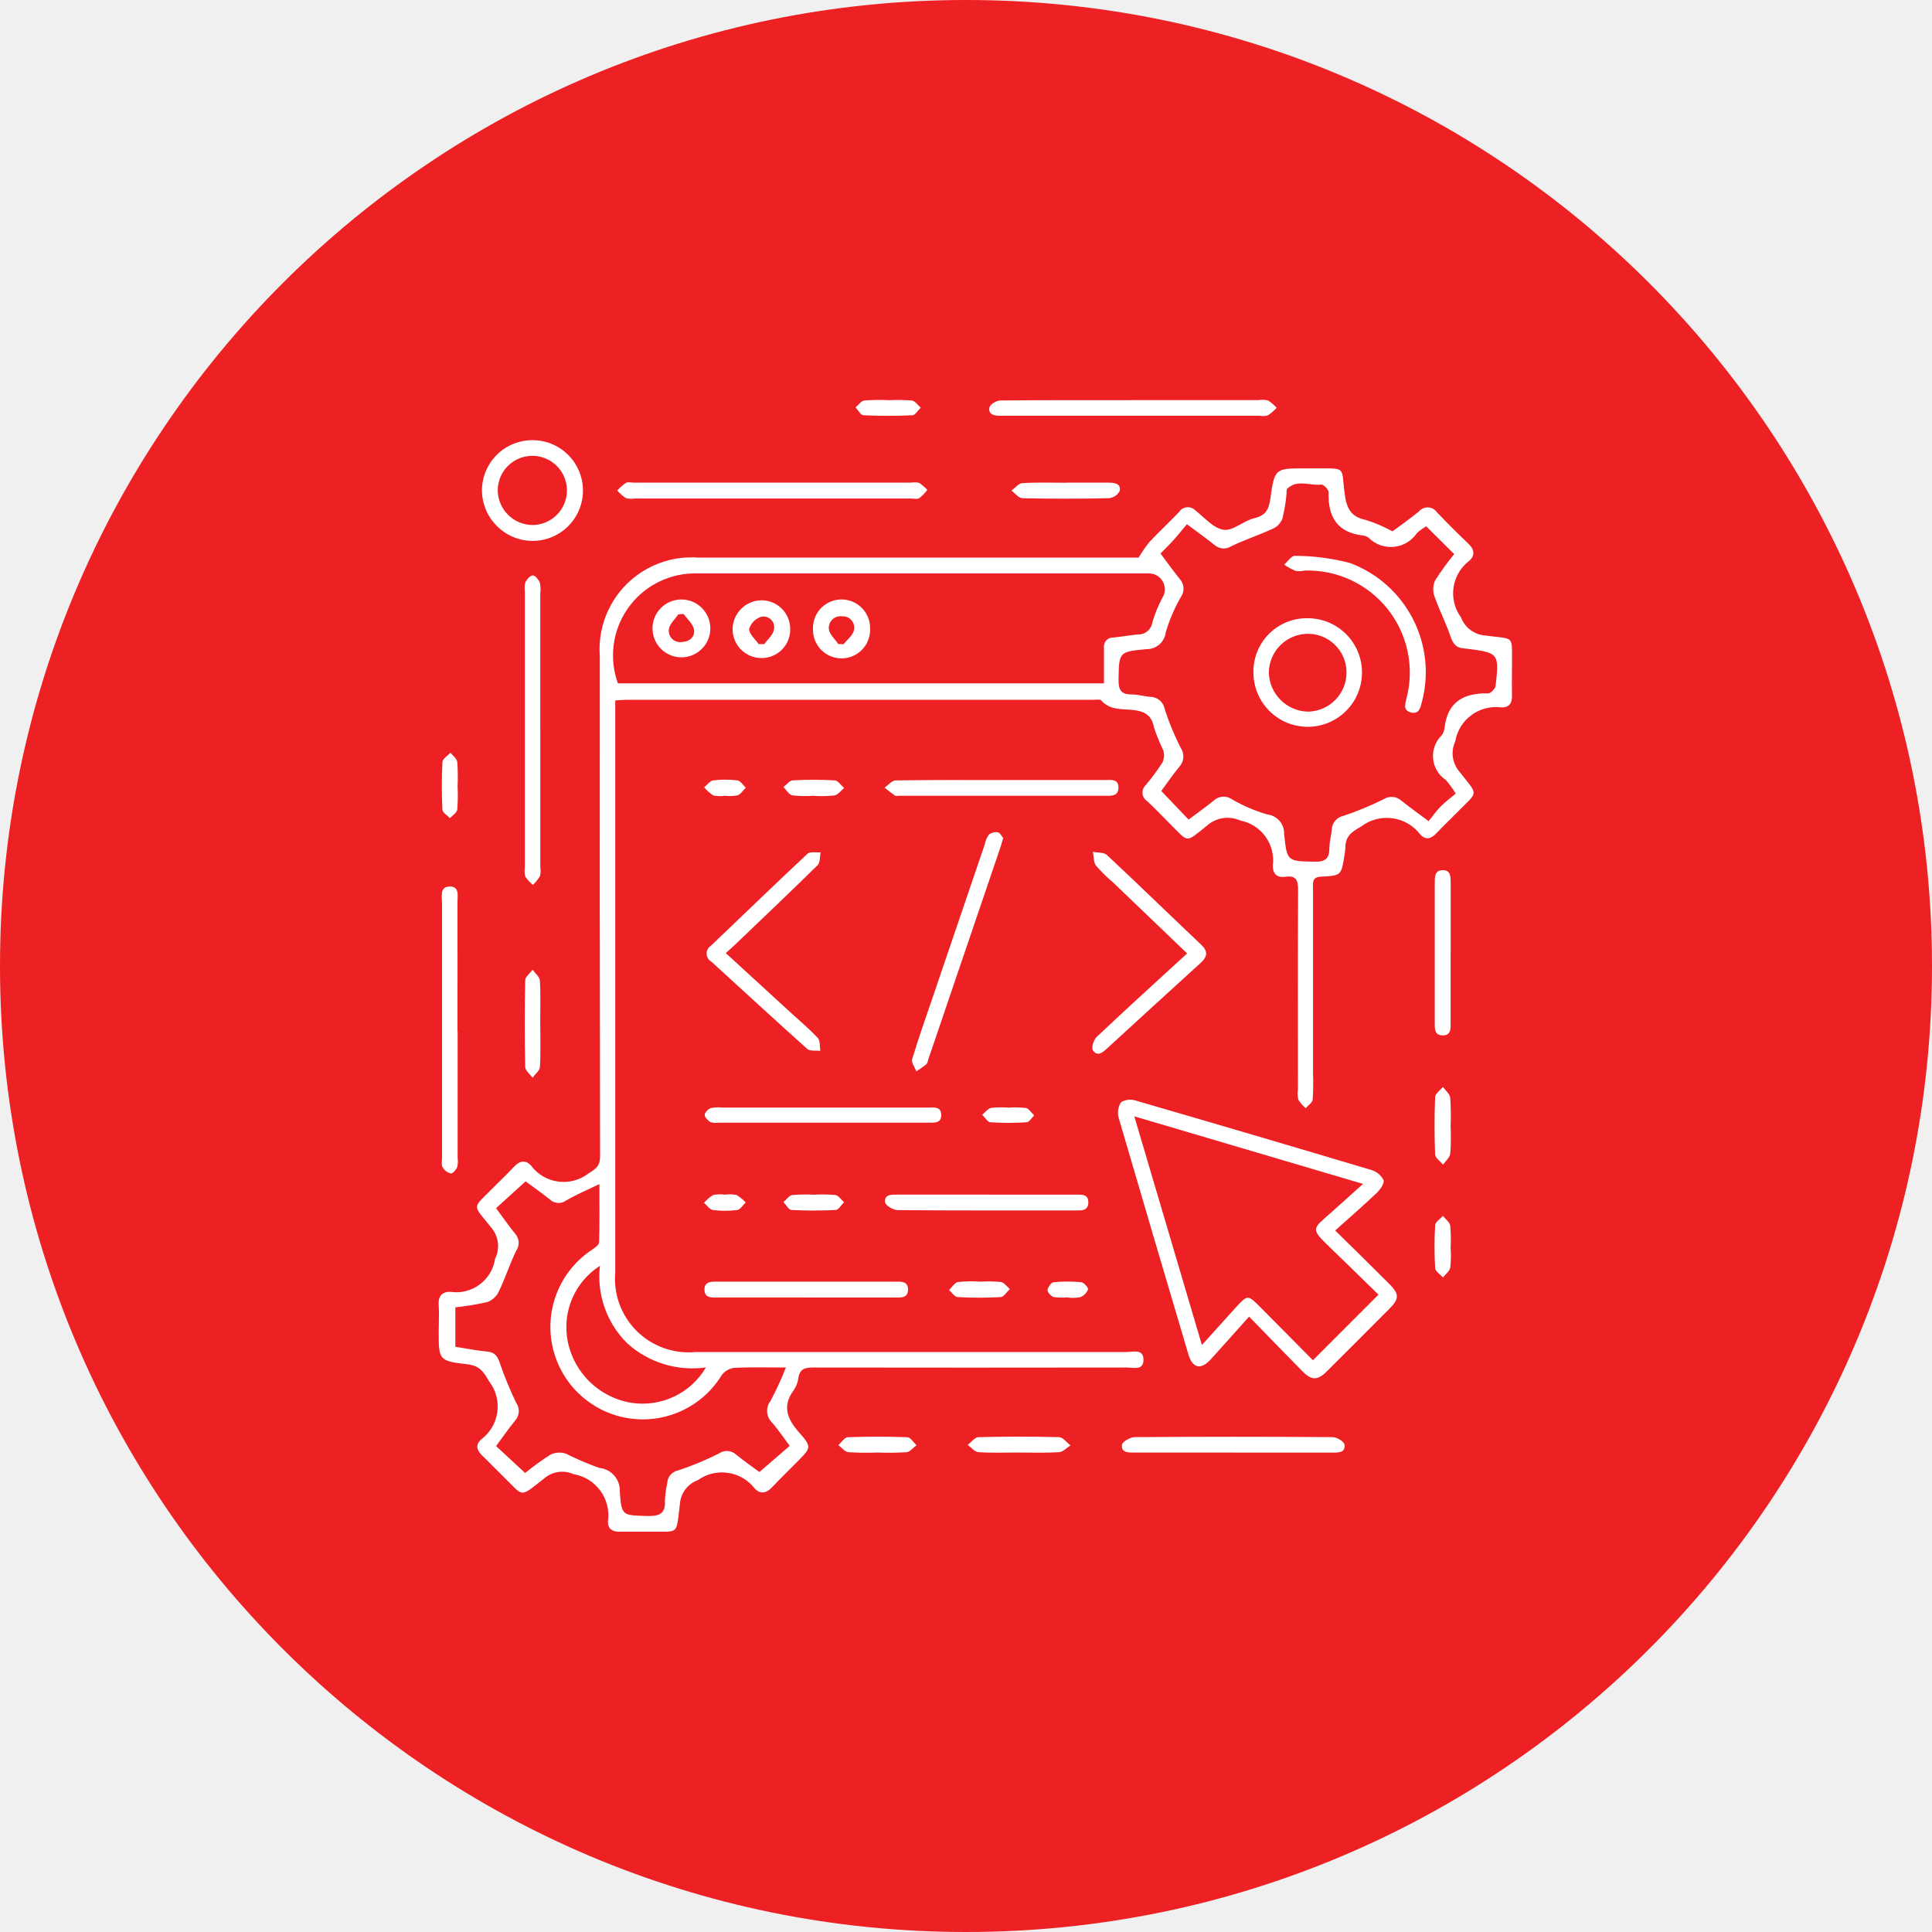
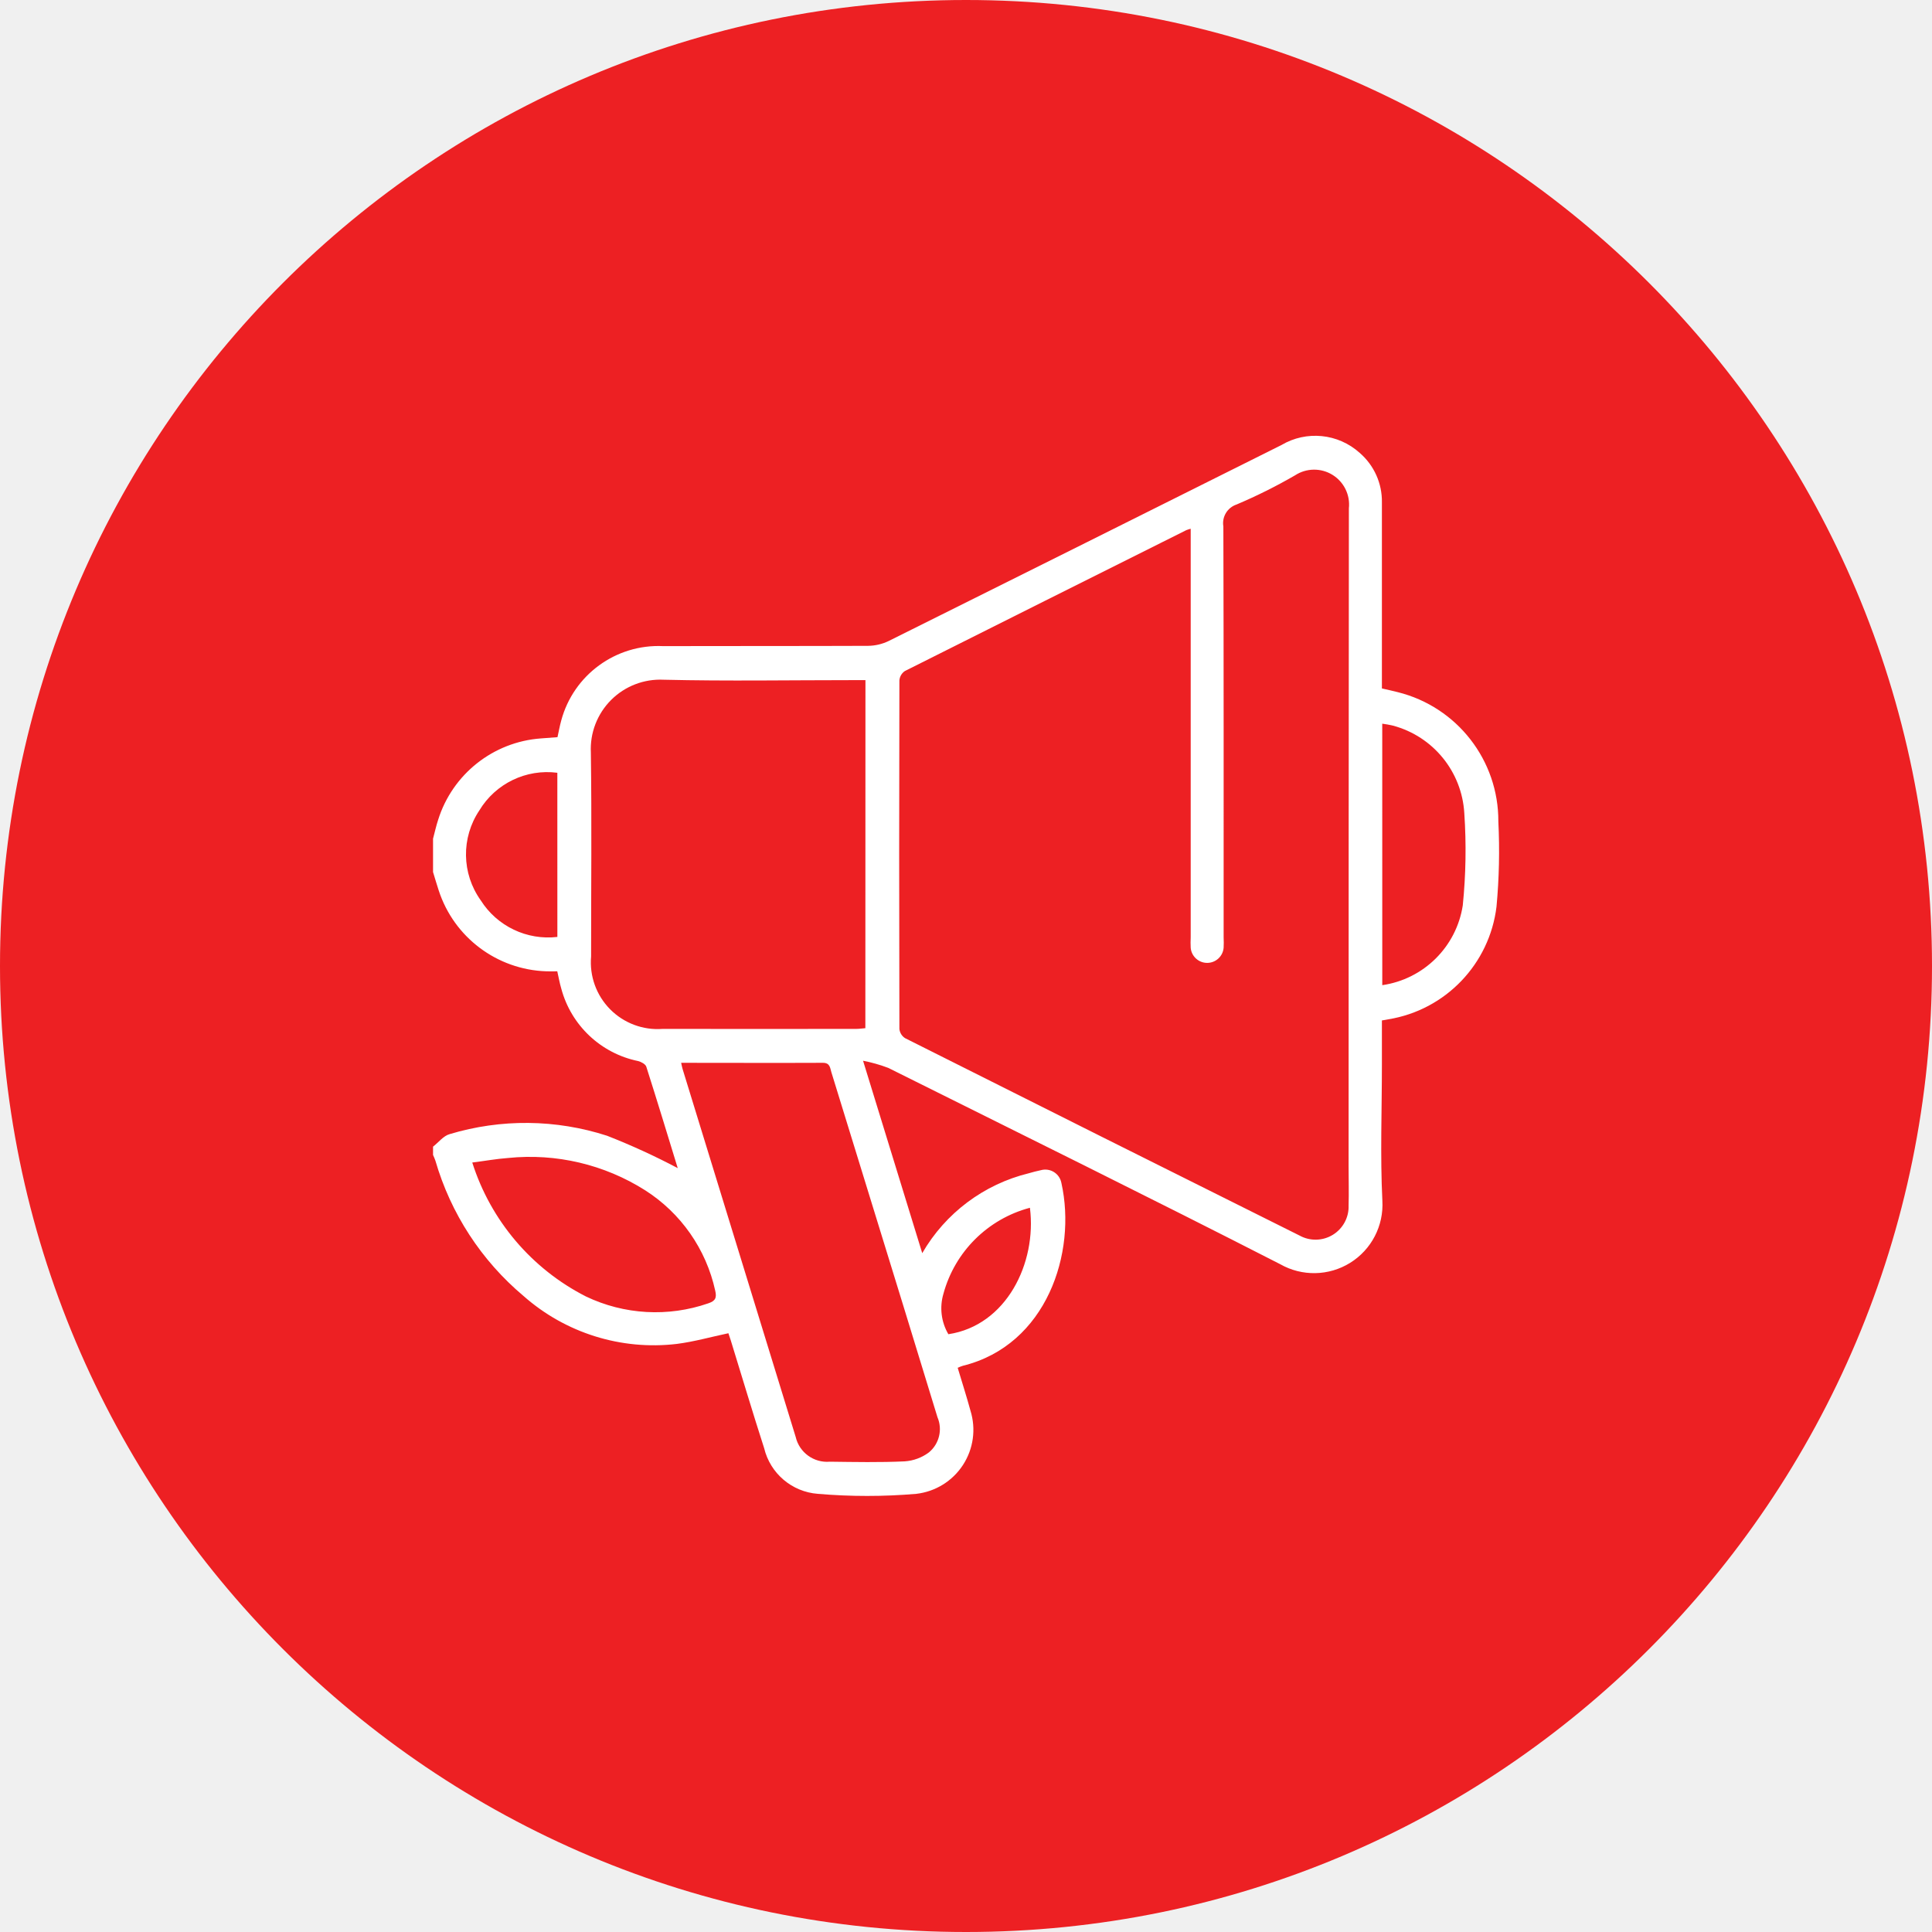
<svg xmlns="http://www.w3.org/2000/svg" width="63" height="63" viewBox="0 0 63 63">
  <defs>
    <clipPath id="clip-path">
-       <rect id="Rectangle_8341" data-name="Rectangle 8341" width="35.007" height="36.909" fill="#fff" />
+       <rect id="Rectangle_8347" data-name="Rectangle 8347" width="34.758" height="34.576" fill="#fff" />
    </clipPath>
  </defs>
-   <g id="Group_49089" data-name="Group 49089" transform="translate(8527 -102)">
+   <g id="Group_49092" data-name="Group 49092" transform="translate(8527 -102)">
    <circle id="Ellipse_63" data-name="Ellipse 63" cx="31.5" cy="31.5" r="31.5" transform="translate(-8527 102)" fill="#ed2023" />
-     <g id="Group_49054" data-name="Group 49054" transform="translate(-8512.701 115.037)" clip-path="url(#clip-path)">
-       <path id="Path_14797" data-name="Path 14797" d="M22.832,32.125a4.284,4.284,0,0,1,.348-.506c.314-.334.649-.647.967-.977a.341.341,0,0,1,.528-.061c.3.235.594.59.927.637.31.044.655-.3,1.006-.379.367-.086.469-.29.516-.623.141-1.005.151-1,1.15-1h.344c1.008,0,.814-.053.93.819.062.467.189.762.691.863a4.535,4.535,0,0,1,.867.372c.274-.2.577-.414.861-.646a.371.371,0,0,1,.59.022c.332.351.676.692,1.026,1.026.194.185.229.377.031.556a1.331,1.331,0,0,0-.27,1.85.912.912,0,0,0,.78.587c.992.138.875-.053.881.992,0,.318-.007.637,0,.955.008.245-.074.4-.338.4a1.346,1.346,0,0,0-1.513,1.109.919.919,0,0,0,.119.963c.658.845.653.622-.088,1.382-.213.219-.438.427-.646.65-.17.182-.352.228-.524.039a1.374,1.374,0,0,0-1.92-.266c-.331.186-.525.331-.524.7a1.626,1.626,0,0,1-.032.265c-.1.628-.1.643-.759.675-.31.015-.262.21-.262.394q0,3,0,6a8.107,8.107,0,0,1-.012.877c-.011.1-.149.186-.229.279a1.168,1.168,0,0,1-.24-.277.927.927,0,0,1-.012-.34c0-2.164-.006-4.328.005-6.493,0-.317-.059-.485-.416-.435-.265.037-.412-.092-.408-.368a1.324,1.324,0,0,0-1.06-1.467,1.009,1.009,0,0,0-1.094.174c-.715.565-.568.561-1.21-.077-.244-.242-.478-.494-.731-.727a.334.334,0,0,1-.047-.527,6.929,6.929,0,0,0,.543-.736.536.536,0,0,0,.027-.395,6.331,6.331,0,0,1-.3-.737c-.075-.417-.316-.541-.7-.581-.352-.037-.742.012-1.021-.309-.041-.047-.171-.021-.259-.021H6.117c-.1,0-.2.012-.353.021v.462q0,9.09,0,18.179a2.4,2.4,0,0,0,2.617,2.606q7.027,0,14.054,0c.215,0,.561-.116.553.265-.008.344-.333.24-.541.24q-5.117.008-10.235,0c-.267,0-.435.048-.477.342a.891.891,0,0,1-.147.39c-.389.524-.222.94.171,1.385.422.478.392.5-.054.949-.279.279-.56.556-.832.842-.182.191-.377.234-.56.037a1.355,1.355,0,0,0-1.855-.274.9.9,0,0,0-.587.785c-.127,1.049-.012.882-1.021.9-.318,0-.637,0-.955,0-.233,0-.377-.106-.369-.337A1.365,1.365,0,0,0,4.4,62.012a.9.9,0,0,0-.963.148c-.825.647-.639.591-1.332-.078-.229-.221-.447-.453-.677-.673-.174-.166-.236-.342-.044-.523A1.339,1.339,0,0,0,1.66,59c-.193-.323-.307-.519-.708-.568C0,58.321.007,58.293.007,57.346c0-.28.018-.562,0-.84-.024-.3.116-.449.387-.437a1.28,1.28,0,0,0,1.45-1.076.925.925,0,0,0-.108-1c-.647-.817-.656-.6.078-1.351.214-.218.439-.426.646-.65.18-.195.377-.24.557-.041A1.324,1.324,0,0,0,4.9,52.2c.253-.153.369-.249.369-.549Q5.254,43.5,5.26,35.343a3,3,0,0,1,3.219-3.217H22.832m10.29-.113-.914-.908a1.973,1.973,0,0,0-.3.217,1.023,1.023,0,0,1-1.574.16.345.345,0,0,0-.174-.075c-.855-.094-1.162-.611-1.135-1.418,0-.083-.166-.254-.237-.245-.37.047-.778-.181-1.109.133-.036.034-.018.122-.027.185a5.446,5.446,0,0,1-.131.788.6.6,0,0,1-.3.327c-.447.207-.919.362-1.363.575a.456.456,0,0,1-.554-.039c-.274-.22-.561-.424-.9-.676-.157.186-.284.345-.42.5s-.292.3-.44.456c.227.3.419.571.626.827a.472.472,0,0,1,.039.59,5.271,5.271,0,0,0-.494,1.15.621.621,0,0,1-.639.551c-.9.086-.885.1-.9.992-.007.337.084.492.437.485.2,0,.4.064.6.079a.479.479,0,0,1,.468.4,8.437,8.437,0,0,0,.522,1.262.5.5,0,0,1-.049.621c-.215.26-.405.542-.585.786l.891.932c.284-.213.563-.409.827-.625a.47.47,0,0,1,.59-.034,5.05,5.05,0,0,0,1.15.492.62.62,0,0,1,.548.641c.094.9.106.88.993.9.345.007.485-.1.483-.445,0-.2.059-.4.077-.6a.474.474,0,0,1,.381-.45,10.472,10.472,0,0,0,1.3-.536.481.481,0,0,1,.59.041c.264.214.543.41.889.668.136-.169.252-.338.394-.481s.323-.278.488-.417a3.3,3.3,0,0,0-.321-.444.939.939,0,0,1-.144-1.449.485.485,0,0,0,.1-.244c.095-.86.628-1.148,1.424-1.132.082,0,.23-.148.241-.241.125-1.058.1-1.086-.933-1.214-.038,0-.076-.011-.114-.014-.233-.017-.338-.141-.415-.368-.155-.454-.377-.885-.535-1.339a.688.688,0,0,1,.026-.508,8.814,8.814,0,0,1,.616-.85M21.7,36.227c0-.415,0-.782,0-1.149a.3.3,0,0,1,.313-.347c.265-.027.529-.074.794-.1a.455.455,0,0,0,.47-.389,3.992,3.992,0,0,1,.33-.809.519.519,0,0,0-.481-.791q-7.426,0-14.851,0a2.676,2.676,0,0,0-2.425,3.585ZM2.825,61.975a8.75,8.75,0,0,1,.829-.6.672.672,0,0,1,.5-.03,10.359,10.359,0,0,0,1.08.463.743.743,0,0,1,.678.787c.055.777.09.757.86.782.385.012.64-.036.611-.506a3.352,3.352,0,0,1,.076-.566.44.44,0,0,1,.361-.415,9.627,9.627,0,0,0,1.331-.554.444.444,0,0,1,.552.038c.274.222.564.424.761.57l.989-.853c-.2-.268-.371-.522-.569-.752a.531.531,0,0,1-.056-.716,10.588,10.588,0,0,0,.5-1.087c-.622,0-1.154-.017-1.685.011a.6.6,0,0,0-.407.236,3.014,3.014,0,1,1-4.22-4.094c.088-.062.218-.153.221-.234.019-.6.01-1.2.01-1.9-.421.2-.76.345-1.074.529a.421.421,0,0,1-.55-.034c-.274-.221-.564-.422-.783-.584l-.963.875c.216.29.412.572.627.838a.446.446,0,0,1,.029.551c-.21.431-.357.893-.565,1.326A.683.683,0,0,1,1.6,56.4a9.254,9.254,0,0,1-1.05.173v1.287c.359.056.7.125,1.035.155.248.022.336.148.412.367a11.52,11.52,0,0,0,.534,1.3.466.466,0,0,1-.031.583c-.217.263-.41.547-.622.833l.95.879m5.9-3.445a3.162,3.162,0,0,1-2.583-.795,3.058,3.058,0,0,1-.881-2.517A2.373,2.373,0,0,0,4.21,57.66a2.531,2.531,0,0,0,2.074,2.026A2.4,2.4,0,0,0,8.724,58.53" transform="translate(0 -26.98)" fill="#fff" />
-       <path id="Path_14798" data-name="Path 14798" d="M297.2,303.063c.611.6,1.193,1.172,1.768,1.748.322.323.321.48,0,.8q-1.022,1.03-2.051,2.052c-.291.289-.488.29-.777,0-.58-.586-1.153-1.18-1.75-1.793-.446.5-.842.944-1.242,1.386-.325.359-.6.306-.736-.152q-1.145-3.854-2.274-7.714a.63.63,0,0,1,.078-.512.575.575,0,0,1,.481-.051q3.843,1.115,7.678,2.262a.648.648,0,0,1,.4.33c.034.11-.115.315-.232.427-.422.4-.864.785-1.349,1.219m-6.547-3.727,2.205,7.458c.4-.444.746-.829,1.093-1.212.4-.437.4-.436.827-.006l1.7,1.715,2.137-2.139c-.509-.5-1.035-1.012-1.565-1.524-.67-.648-.6-.6.046-1.176.326-.29.649-.582,1.016-.911l-7.463-2.205" transform="translate(-267.958 -275.974)" fill="#fff" />
-       <path id="Path_14799" data-name="Path 14799" d="M81.331,35.754H76.868a.736.736,0,0,1-.3-.011,1.379,1.379,0,0,1-.281-.25,1.588,1.588,0,0,1,.28-.247c.069-.038.174-.009.263-.009h9.041a.638.638,0,0,1,.264.01,1.347,1.347,0,0,1,.261.226,1.266,1.266,0,0,1-.26.269c-.078.044-.2.013-.3.013h-4.5" transform="translate(-70.458 -32.536)" fill="#fff" />
-       <path id="Path_14800" data-name="Path 14800" d="M1.921,212.531q0,2.06,0,4.12a.811.811,0,0,1-.013.3c-.038.089-.146.217-.209.21a.43.43,0,0,1-.268-.2c-.046-.076-.019-.2-.019-.3q0-4.158,0-8.316c0-.214-.083-.533.249-.541s.254.315.255.527c.005,1.4,0,2.8,0,4.2" transform="translate(-1.297 -191.933)" fill="#fff" />
-       <path id="Path_14801" data-name="Path 14801" d="M239.821.01h4.08a.759.759,0,0,1,.3.01,1.391,1.391,0,0,1,.285.242,1.688,1.688,0,0,1-.288.247.6.6,0,0,1-.263.012h-8.274l-.191,0c-.19,0-.4-.037-.349-.276.02-.1.228-.221.352-.223,1.449-.015,2.9-.01,4.347-.01" transform="translate(-217.154 0)" fill="#fff" />
-       <path id="Path_14802" data-name="Path 14802" d="M282.173,196.255l-2.4-2.3a5.211,5.211,0,0,1-.57-.561c-.084-.111-.069-.3-.1-.45.155.032.359.013.458.105,1.032.964,2.043,1.949,3.068,2.92.234.221.214.389-.016.6-1.018.922-2.029,1.853-3.042,2.78-.145.133-.322.292-.47.063-.055-.086.026-.339.124-.432.961-.906,1.94-1.8,2.948-2.721" transform="translate(-257.763 -178.204)" fill="#fff" />
-       <path id="Path_14803" data-name="Path 14803" d="M115.117,196.438l2.11,1.934c.3.275.614.538.89.835.082.088.058.275.082.417-.144-.017-.335.019-.424-.06-1.053-.941-2.089-1.9-3.132-2.851a.3.3,0,0,1-.012-.515c1.048-1,2.09-2.01,3.149-3,.084-.078.283-.034.429-.046-.03.142-.012.334-.1.419-.888.875-1.793,1.732-2.693,2.594-.09.086-.184.167-.3.273" transform="translate(-105.748 -178.395)" fill="#fff" />
-       <path id="Path_14804" data-name="Path 14804" d="M37.26,80.044q0,2.231,0,4.461a.8.8,0,0,1-.01.3,1.419,1.419,0,0,1-.231.29,1.306,1.306,0,0,1-.249-.272.723.723,0,0,1-.014-.3q0-4.5,0-9a.7.7,0,0,1,.018-.3c.05-.1.163-.224.244-.221s.187.139.227.238a.953.953,0,0,1,.014.34q0,2.231,0,4.461" transform="translate(-33.94 -69.275)" fill="#fff" />
-       <path id="Path_14805" data-name="Path 14805" d="M20.157,17.242a1.642,1.642,0,1,1-.011,3.284A1.659,1.659,0,0,1,18.5,18.875a1.642,1.642,0,0,1,1.661-1.633m-.026,2.766a1.128,1.128,0,1,0-1.12-1.12,1.143,1.143,0,0,0,1.12,1.12" transform="translate(-17.083 -15.925)" fill="#fff" />
-       <path id="Path_14806" data-name="Path 14806" d="M205.066,184.763c-.038.13-.061.216-.089.3q-1.178,3.465-2.357,6.93c-.016.048-.022.111-.056.14-.1.087-.218.16-.329.238-.05-.134-.17-.29-.137-.4.21-.693.453-1.376.686-2.062q.841-2.473,1.683-4.945a.791.791,0,0,1,.13-.311.376.376,0,0,1,.3-.078c.073.016.125.133.171.187" transform="translate(-186.653 -170.471)" fill="#fff" />
-       <path id="Path_14807" data-name="Path 14807" d="M194.259,162.288q1.68,0,3.36,0c.185,0,.426-.044.429.241,0,.3-.243.273-.446.273h-6.721c-.038,0-.087.015-.113,0-.119-.083-.233-.176-.348-.265.121-.082.241-.234.363-.236,1.158-.018,2.316-.011,3.475-.011" transform="translate(-175.875 -149.89)" fill="#fff" />
-       <path id="Path_14808" data-name="Path 14808" d="M295.326,443.159h-3.207c-.195,0-.44.01-.408-.253.013-.1.269-.249.415-.25q3.226-.024,6.453,0c.136,0,.371.139.387.241.042.271-.2.263-.394.263h-3.246" transform="translate(-269.424 -408.83)" fill="#fff" />
-       <path id="Path_14809" data-name="Path 14809" d="M117.522,302.063c1.12,0,2.239,0,3.359,0,.195,0,.46-.056.454.252,0,.27-.245.24-.435.24h-6.832a.549.549,0,0,1-.262-.02c-.083-.051-.187-.158-.184-.237s.114-.189.2-.219a1.2,1.2,0,0,1,.378-.016h3.321" transform="translate(-104.942 -278.983)" fill="#fff" />
-       <path id="Path_14810" data-name="Path 14810" d="M116.825,376.932q-1.412,0-2.824,0c-.2,0-.46.042-.469-.247s.244-.269.449-.269h5.762c.192,0,.422-.025.426.249.005.3-.242.268-.445.268h-2.9" transform="translate(-104.859 -347.66)" fill="#fff" />
-       <path id="Path_14811" data-name="Path 14811" d="M194.015,339.3h2.859c.19,0,.422-.028.416.255s-.228.26-.423.26c-1.932,0-3.864.006-5.8-.011-.143,0-.395-.155-.405-.258-.027-.264.22-.247.412-.247h2.936" transform="translate(-176.1 -313.381)" fill="#fff" />
-       <path id="Path_14812" data-name="Path 14812" d="M425.778,203.517q0,1.123,0,2.246c0,.193.016.418-.26.415s-.257-.227-.257-.42q0-2.265,0-4.531c0-.2-.011-.427.244-.437.289-.011.275.234.275.442q0,1.142,0,2.284" transform="translate(-392.774 -185.452)" fill="#fff" />
-       <path id="Path_14813" data-name="Path 14813" d="M246.386,35.307c.458,0,.916,0,1.373,0,.193,0,.4.032.356.269a.45.45,0,0,1-.35.238q-1.411.03-2.823,0c-.121,0-.238-.161-.357-.247.117-.086.23-.238.352-.245.482-.029.966-.012,1.449-.012" transform="translate(-225.901 -32.605)" fill="#fff" />
-       <path id="Path_14814" data-name="Path 14814" d="M227.606,443.118c-.432,0-.865.018-1.3-.012-.121-.008-.234-.154-.35-.237.116-.088.23-.249.348-.252.876-.022,1.754-.023,2.63,0,.127,0,.25.174.375.268-.124.077-.245.214-.374.222-.443.028-.889.011-1.334.011" transform="translate(-208.7 -408.79)" fill="#fff" />
-       <path id="Path_14815" data-name="Path 14815" d="M37.334,245.028c0,.47.017.941-.012,1.41-.007.121-.156.234-.24.35-.084-.117-.237-.233-.24-.351q-.029-1.41,0-2.821c0-.118.157-.234.241-.35.083.117.23.231.238.353.028.468.011.94.011,1.41" transform="translate(-34.015 -224.682)" fill="#fff" />
-       <path id="Path_14816" data-name="Path 14816" d="M425.71,294.6a7.034,7.034,0,0,1-.011.873c-.016.127-.154.239-.237.358-.09-.111-.252-.22-.257-.335-.025-.62-.025-1.242,0-1.863,0-.116.165-.225.253-.338.084.118.226.229.24.355a8.69,8.69,0,0,1,.012.95" transform="translate(-392.706 -270.89)" fill="#fff" />
-       <path id="Path_14817" data-name="Path 14817" d="M171.961,443.121a9.367,9.367,0,0,1-.951-.011c-.115-.012-.217-.151-.325-.232.1-.089.2-.252.307-.256.647-.024,1.295-.024,1.941,0,.1,0,.2.169.3.26-.107.08-.209.216-.323.228a9.432,9.432,0,0,1-.951.011" transform="translate(-157.646 -408.793)" fill="#fff" />
-       <path id="Path_14818" data-name="Path 14818" d="M1.936,151.788a5.6,5.6,0,0,1-.012.759c-.014.1-.154.185-.236.276-.086-.091-.243-.179-.247-.275-.025-.519-.026-1.04,0-1.559.006-.1.17-.2.262-.3.078.1.209.191.222.3a6.472,6.472,0,0,1,.01.8" transform="translate(-1.313 -139.181)" fill="#fff" />
-       <path id="Path_14819" data-name="Path 14819" d="M179.109.076a5.606,5.606,0,0,1,.758.011c.1.014.191.151.285.232-.091.087-.178.244-.273.248-.53.025-1.063.025-1.594,0-.09,0-.173-.167-.259-.256.095-.079.183-.213.286-.225a6.459,6.459,0,0,1,.8-.011" transform="translate(-164.427 -0.063)" fill="#fff" />
-       <path id="Path_14820" data-name="Path 14820" d="M425.7,349.407a3.514,3.514,0,0,1-.011.644c-.022.118-.155.214-.238.32-.089-.1-.249-.194-.255-.3a11.8,11.8,0,0,1,0-1.406c.006-.106.165-.2.253-.3.083.107.22.2.238.321a4.618,4.618,0,0,1,.012.721" transform="translate(-392.696 -321.753)" fill="#fff" />
-       <path id="Path_14821" data-name="Path 14821" d="M148.252,339.221a4.379,4.379,0,0,1,.685.011c.1.017.187.151.28.233-.089.089-.174.249-.268.254a13.456,13.456,0,0,1-1.449,0c-.091-.005-.173-.17-.259-.26.1-.079.183-.211.287-.226a5.1,5.1,0,0,1,.724-.011" transform="translate(-135.993 -313.301)" fill="#fff" />
-       <path id="Path_14822" data-name="Path 14822" d="M219,376.334a4.209,4.209,0,0,1,.68.01c.107.018.2.15.293.231-.1.091-.193.255-.3.261a12.322,12.322,0,0,1-1.4,0c-.1-.005-.189-.149-.283-.23.1-.091.181-.242.29-.261a4.31,4.31,0,0,1,.718-.013" transform="translate(-201.342 -347.577)" fill="#fff" />
-       <path id="Path_14823" data-name="Path 14823" d="M148.214,162.726a3.635,3.635,0,0,1-.684-.013c-.11-.022-.194-.177-.289-.272.1-.076.2-.212.3-.217a12.169,12.169,0,0,1,1.373,0c.106.006.2.16.305.246-.1.086-.2.225-.317.246a3.94,3.94,0,0,1-.685.011Z" transform="translate(-135.992 -149.814)" fill="#fff" />
-       <path id="Path_14824" data-name="Path 14824" d="M232.972,302.042a2.779,2.779,0,0,1,.569.012c.1.022.18.157.269.241-.082.078-.161.219-.248.224a8.875,8.875,0,0,1-1.18,0c-.094-.007-.178-.159-.267-.244.095-.078.18-.2.287-.224a2.87,2.87,0,0,1,.57-.01" transform="translate(-214.385 -278.96)" fill="#fff" />
-       <path id="Path_14825" data-name="Path 14825" d="M114.1,162.678a1.016,1.016,0,0,1-.374-.009,1.229,1.229,0,0,1-.3-.266c.1-.078.187-.212.292-.225a3.156,3.156,0,0,1,.792,0c.1.013.182.154.272.237-.089.087-.163.213-.27.251a1.3,1.3,0,0,1-.413.011" transform="translate(-104.762 -149.767)" fill="#fff" />
-       <path id="Path_14826" data-name="Path 14826" d="M114.065,339.163a1.1,1.1,0,0,1,.375.009,1.239,1.239,0,0,1,.3.246c-.091.085-.174.231-.275.245a3.034,3.034,0,0,1-.792,0c-.106-.014-.195-.152-.291-.234a1.255,1.255,0,0,1,.3-.256,1.081,1.081,0,0,1,.375-.01" transform="translate(-104.724 -313.243)" fill="#fff" />
-       <path id="Path_14827" data-name="Path 14827" d="M260.671,376.887a1.825,1.825,0,0,1-.452-.01c-.085-.022-.2-.151-.2-.221.009-.1.117-.253.195-.261a4.528,4.528,0,0,1,.906,0c.085.008.233.179.217.237a.44.44,0,0,1-.254.251,1.32,1.32,0,0,1-.413.01v0" transform="translate(-240.158 -347.62)" fill="#fff" />
-       <path id="Path_14828" data-name="Path 14828" d="M349.665,93.245a1.77,1.77,0,1,1-1.787,1.775,1.739,1.739,0,0,1,1.787-1.775M350.913,95a1.259,1.259,0,0,0-1.269-1.248,1.28,1.28,0,0,0-1.264,1.262,1.307,1.307,0,0,0,1.3,1.277A1.278,1.278,0,0,0,350.913,95" transform="translate(-321.304 -86.122)" fill="#fff" />
-       <path id="Path_14829" data-name="Path 14829" d="M361.643,67.1a.764.764,0,0,1-.29.013,1.928,1.928,0,0,1-.376-.206c.118-.1.242-.294.352-.286a7.133,7.133,0,0,1,1.793.233,3.8,3.8,0,0,1,2.348,4.532c-.049.18-.087.409-.357.342s-.188-.276-.144-.463a3.329,3.329,0,0,0-3.325-4.164" transform="translate(-333.402 -61.533)" fill="#fff" />
-       <path id="Path_14830" data-name="Path 14830" d="M93.238,86.492a.943.943,0,0,1-1.885.033.943.943,0,1,1,1.885-.033m-.871-.478-.173.01c-.108.161-.286.314-.307.486a.369.369,0,0,0,.428.415c.25-.01.435-.175.388-.414-.036-.181-.218-.332-.336-.5" transform="translate(-84.374 -79.028)" fill="#fff" />
-       <path id="Path_14831" data-name="Path 14831" d="M127.418,86.529a.929.929,0,0,1-.938.939.94.94,0,0,1-.941-.941.951.951,0,0,1,.944-.942.934.934,0,0,1,.935.944m-1.024.484h.18c.109-.157.284-.3.313-.472a.348.348,0,0,0-.407-.42.588.588,0,0,0-.4.4c-.01.159.2.331.313.5" transform="translate(-115.949 -79.047)" fill="#fff" />
-       <path id="Path_14832" data-name="Path 14832" d="M161.72,86.478a.931.931,0,1,1-1.861.015.931.931,0,1,1,1.861-.015m-1.035.5.17.008c.118-.15.3-.286.339-.455a.37.37,0,0,0-.386-.456.379.379,0,0,0-.431.42c.018.17.2.322.307.483" transform="translate(-147.647 -79.014)" fill="#fff" />
+     <g id="Group_49064" data-name="Group 49064" transform="translate(-8512.879 116.212)">
+       <g id="Group_49064-2" data-name="Group 49064" clip-path="url(#clip-path)">
+         <path id="Path_14859" data-name="Path 14859" d="M0,13.136c.055-.206.1-.414.167-.617A3.8,3.8,0,0,1,3.516,9.867l.542-.041c.039-.176.072-.362.122-.543A3.282,3.282,0,0,1,7.5,6.857c2.227-.006,4.455,0,6.683-.009a1.586,1.586,0,0,0,.675-.158Q21.264,3.5,27.665.3a2.165,2.165,0,0,1,2.551.255,2.087,2.087,0,0,1,.725,1.617q0,2.832,0,5.665v.4c.178.041.35.078.52.122a4.324,4.324,0,0,1,3.277,4.218,19.532,19.532,0,0,1-.06,2.775,4.238,4.238,0,0,1-3.524,3.674c-.064.014-.128.023-.213.037v1.435c0,1.481-.058,2.965.015,4.443a2.232,2.232,0,0,1-3.333,2.07c-4.241-2.169-8.514-4.275-12.778-6.4a5.055,5.055,0,0,0-.823-.234l1.93,6.275a5.533,5.533,0,0,1,3.476-2.606c.13-.036.261-.074.394-.1a.534.534,0,0,1,.668.419c.507,2.276-.482,5.285-3.213,5.959a1.47,1.47,0,0,0-.169.066c.142.475.29.934.417,1.4A2.1,2.1,0,0,1,15.76,34.5a18.875,18.875,0,0,1-3.213,0,1.951,1.951,0,0,1-1.75-1.488c-.377-1.169-.727-2.347-1.09-3.521-.026-.085-.056-.17-.076-.228-.572.121-1.124.278-1.687.349a6.409,6.409,0,0,1-4.993-1.563A9.064,9.064,0,0,1,.076,23.634c-.02-.063-.05-.123-.076-.184v-.271c.179-.14.338-.352.54-.408a8.611,8.611,0,0,1,5.134.052,22.585,22.585,0,0,1,2.305,1.056c-.323-1.053-.666-2.182-1.025-3.307-.027-.083-.166-.159-.266-.184a3.276,3.276,0,0,1-2.506-2.361c-.054-.179-.085-.365-.131-.566-.135,0-.247.006-.359,0A3.822,3.822,0,0,1,.185,14.825c-.066-.2-.123-.4-.185-.6V13.136M24.7,3.031a1.312,1.312,0,0,0-.139.045Q19.971,5.369,15.385,7.67a.408.408,0,0,0-.178.306q-.014,5.682,0,11.365a.406.406,0,0,0,.185.3q6.426,3.229,12.863,6.436a1.078,1.078,0,0,0,1.6-.983c.012-.418,0-.837,0-1.255q0-10.737.009-21.474a1.139,1.139,0,0,0-1.755-1.077A17.183,17.183,0,0,1,26.2,2.24a.642.642,0,0,0-.429.715c.013,4.467.009,8.934.009,13.4a3.352,3.352,0,0,1,0,.339.539.539,0,0,1-1.074,0,3.274,3.274,0,0,1,0-.339q0-6.446,0-12.891V3.031M14.1,7.966h-.374c-2.069,0-4.14.036-6.208-.013a2.264,2.264,0,0,0-2.372,2.375c.031,2.216.007,4.433.008,6.649a2.176,2.176,0,0,0,2.333,2.362c2.1.006,4.207,0,6.31,0,.1,0,.194-.015.3-.023ZM8.092,20.453c.022.1.031.15.047.2Q9.98,26.65,11.825,32.644a1.05,1.05,0,0,0,1.113.808c.814.01,1.629.027,2.441-.011a1.482,1.482,0,0,0,.794-.295A.987.987,0,0,0,16.448,32q-.551-1.811-1.109-3.62-1.173-3.813-2.349-7.625c-.044-.144-.043-.311-.279-.31-1.525.007-3.05,0-4.619,0M1.28,23.7a7.425,7.425,0,0,0,3.705,4.364,5.253,5.253,0,0,0,3.987.225c.234-.078.285-.179.229-.415A5.2,5.2,0,0,0,6.914,24.6,7.018,7.018,0,0,0,2.45,23.548c-.388.028-.774.1-1.169.148m29.672-5.783a3.107,3.107,0,0,0,2.625-2.6,17.858,17.858,0,0,0,.05-3.007,3.144,3.144,0,0,0-2.322-2.855,3.513,3.513,0,0,0-.354-.065Zm-26.9-6.926a2.581,2.581,0,0,0-2.542,1.226,2.574,2.574,0,0,0,.043,2.932,2.6,2.6,0,0,0,2.5,1.195ZM19.463,25.172a3.979,3.979,0,0,0-2.819,2.8,1.669,1.669,0,0,0,.16,1.323c1.893-.285,2.886-2.319,2.66-4.119" transform="translate(0 0)" fill="#fff" />
+       </g>
    </g>
  </g>
</svg>
